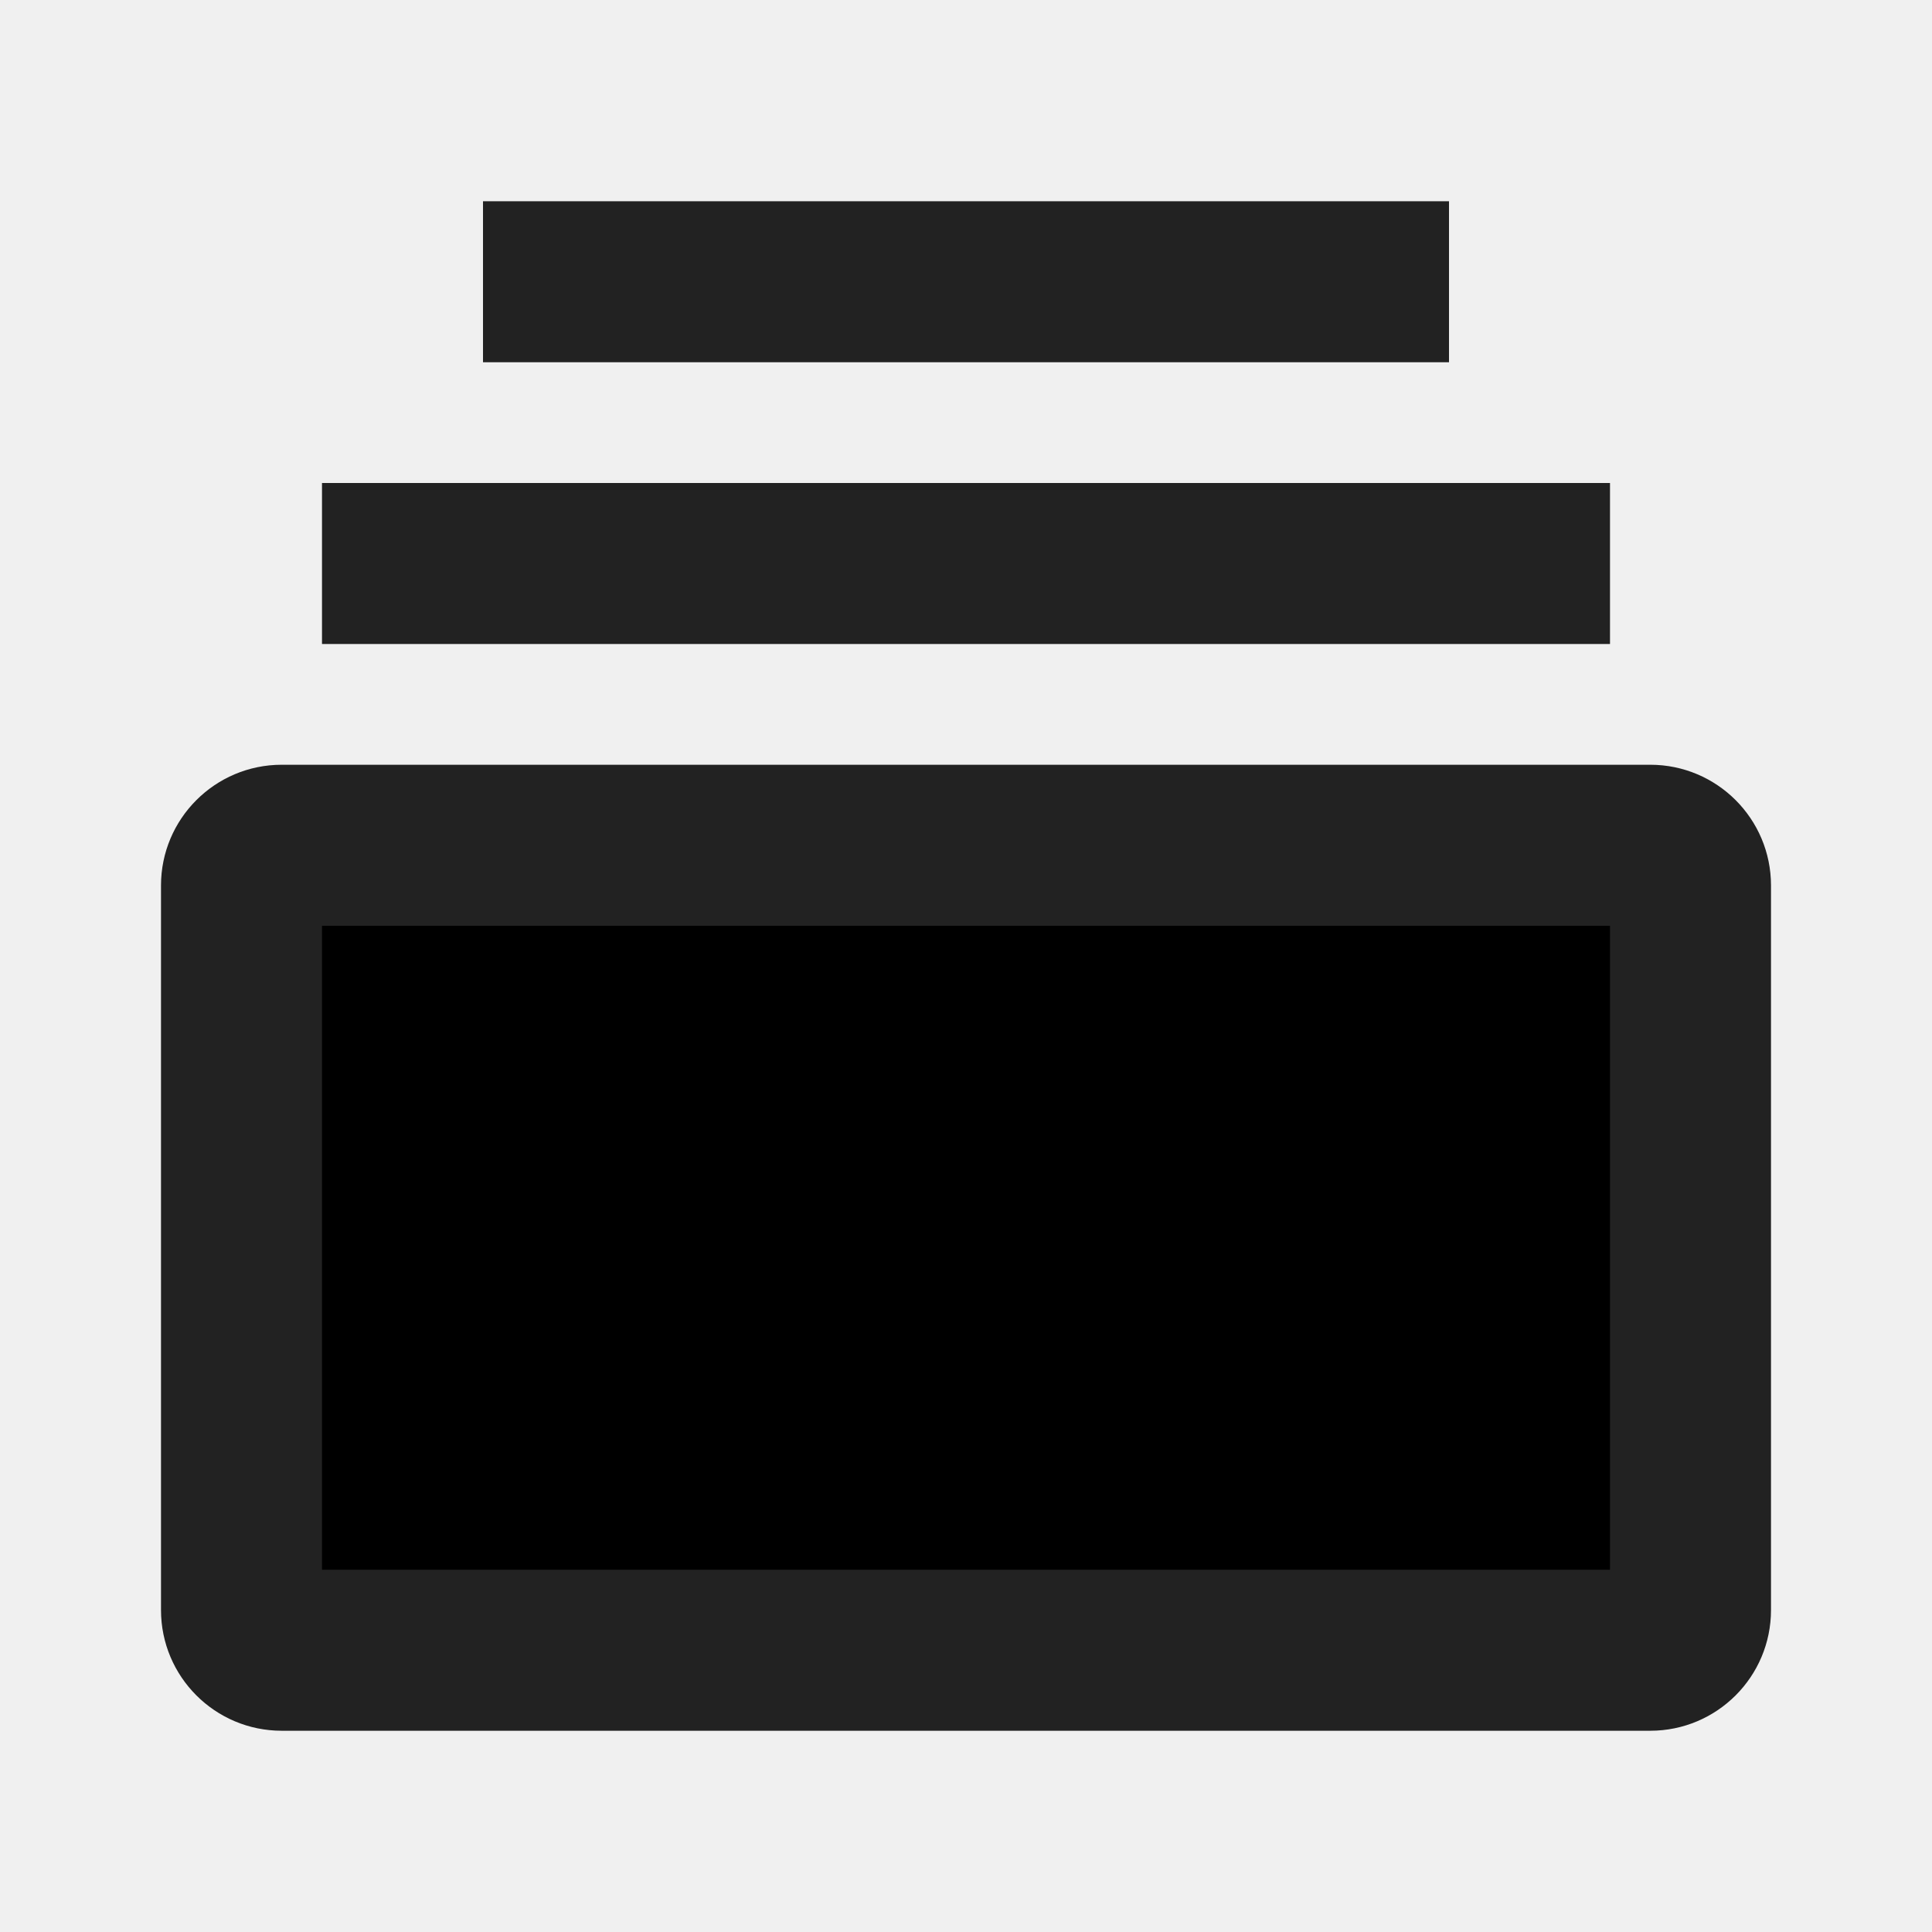
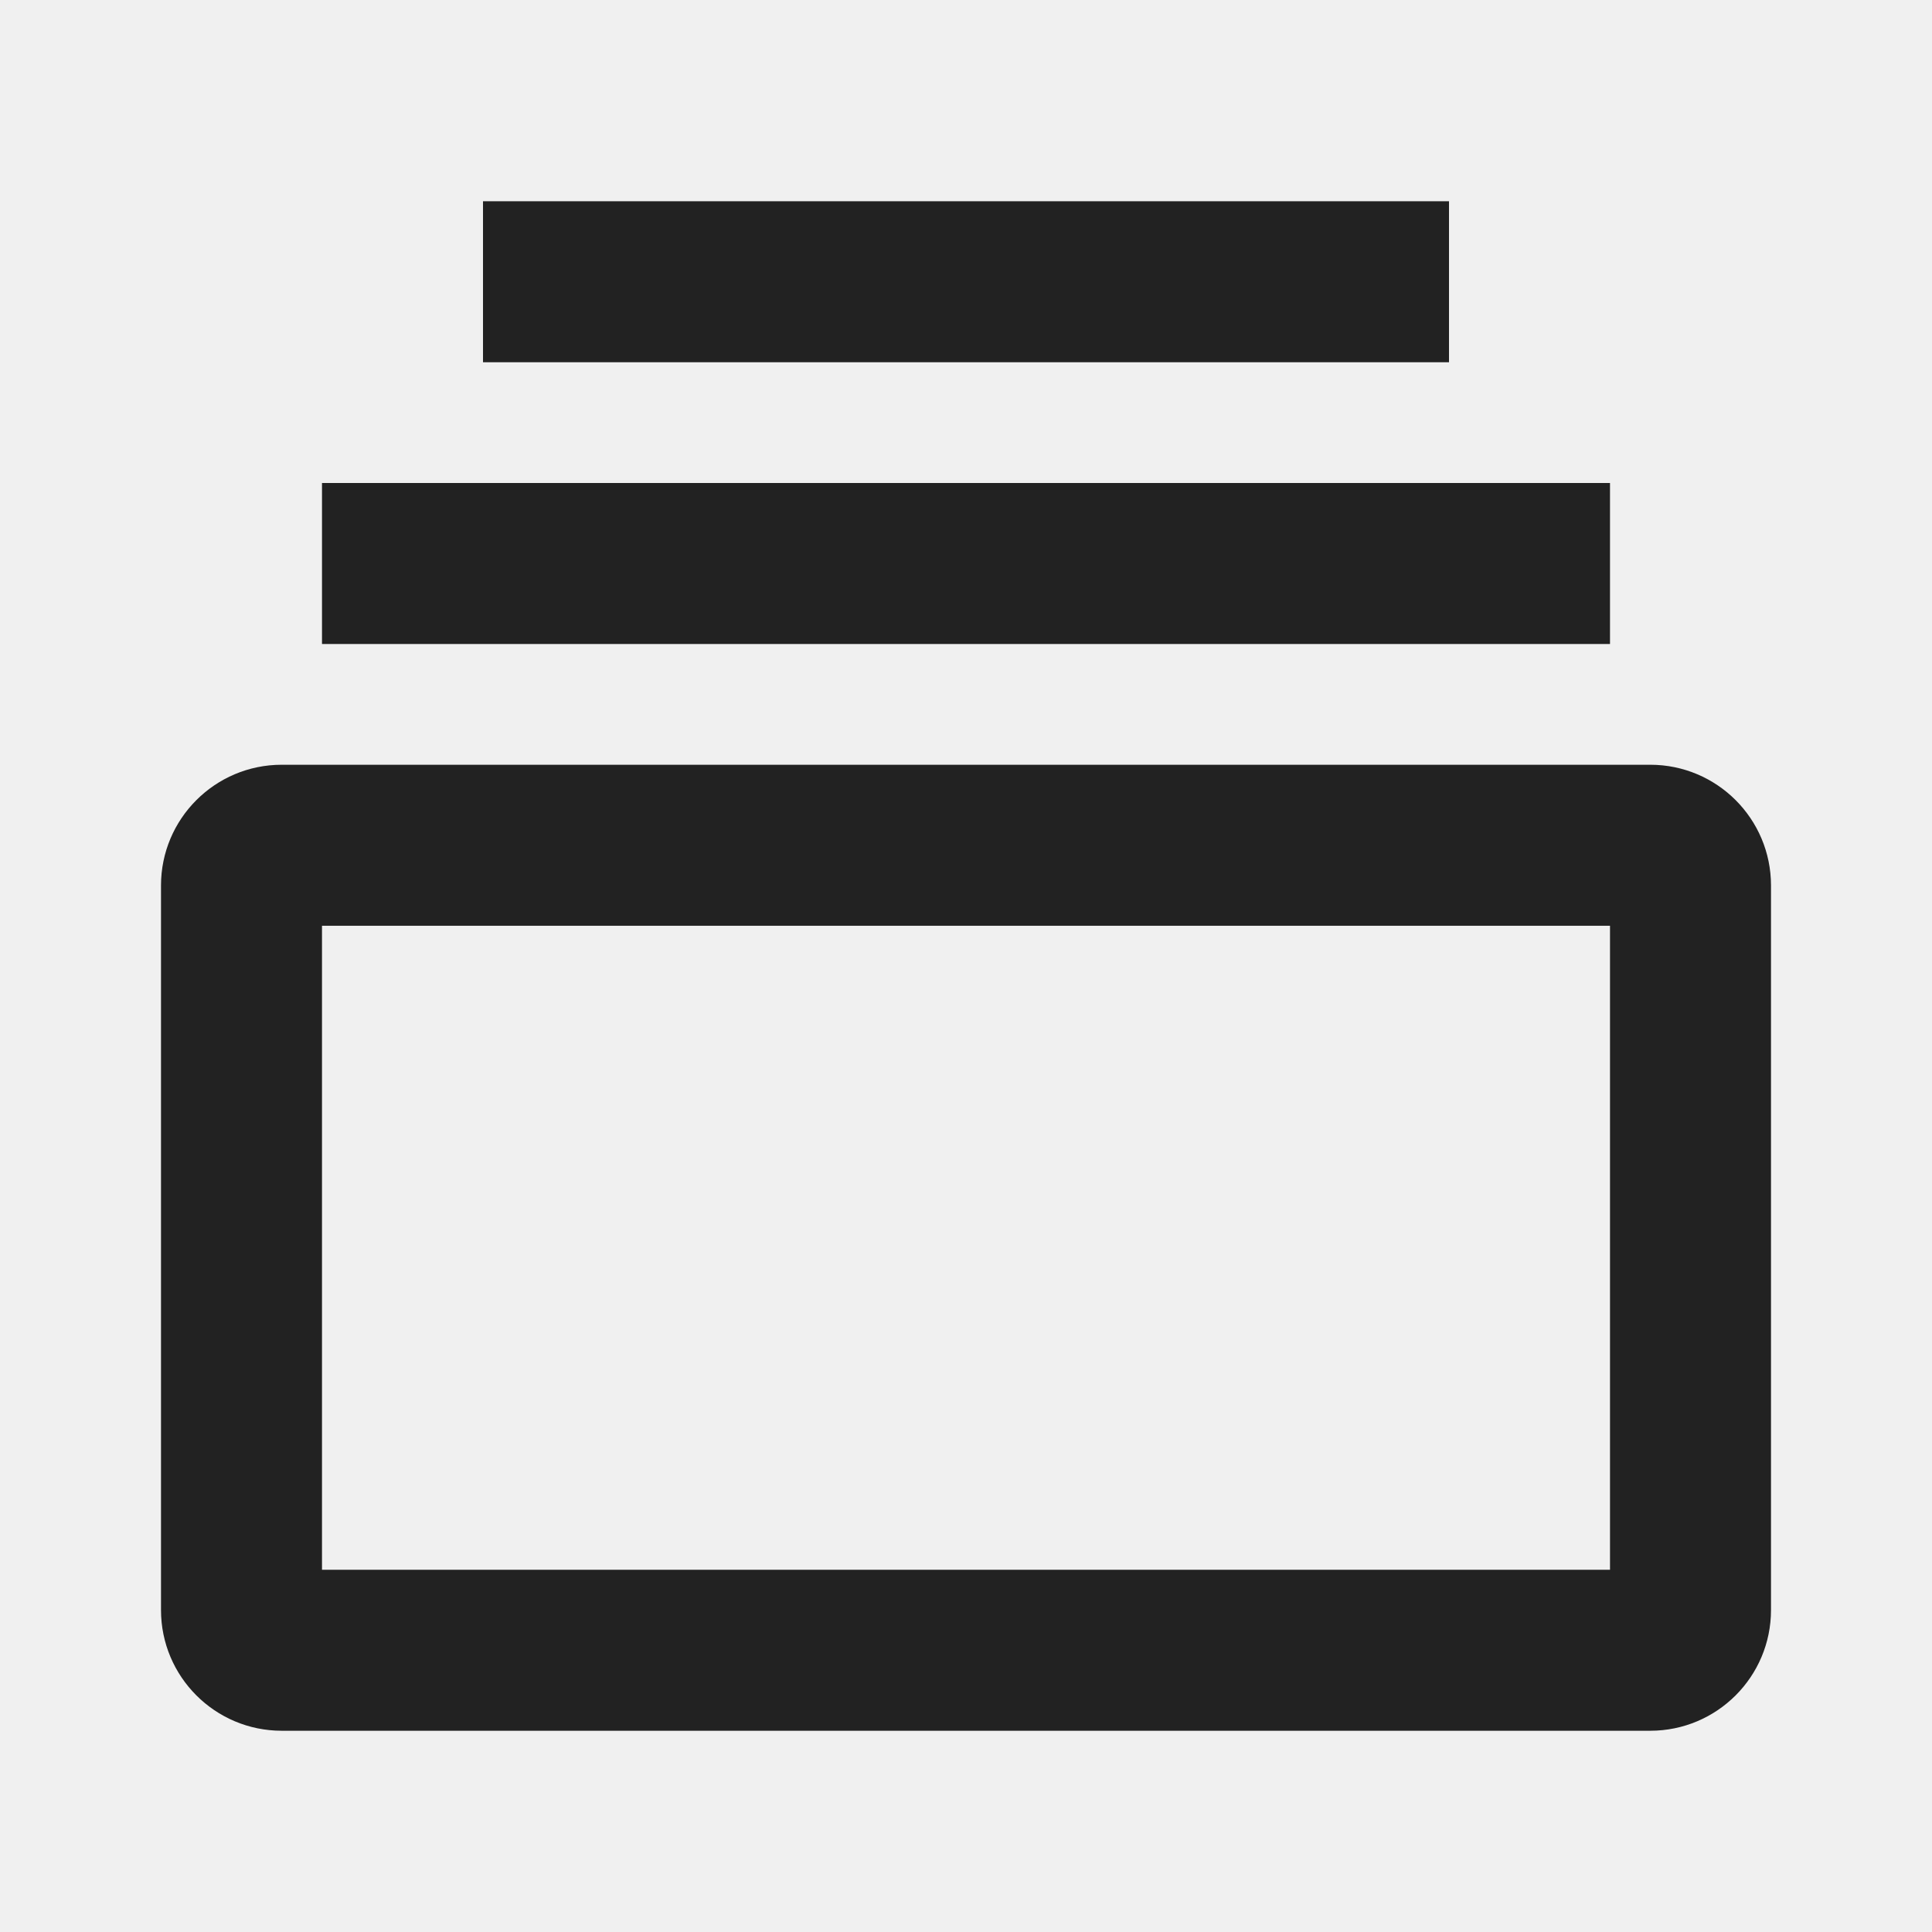
- <svg xmlns="http://www.w3.org/2000/svg" width="24" height="24" viewBox="0 0 24 24">
+ <svg xmlns="http://www.w3.org/2000/svg" width="24" height="24" viewBox="0 0 24 24" fill="none">
  <mask id="path-1-inside-1" fill="white">
    <rect x="2" y="9.5" width="20" height="12" rx="1.5" />
  </mask>
  <rect x="2" y="9.5" width="20" height="12" rx="1.5" stroke="#222222" stroke-width="4" mask="url(#path-1-inside-1)" />
-   <path d="M4 7H20" stroke="#222222" stroke-width="2" />
-   <path d="M6 3.5H18" stroke="#222222" stroke-width="2" />
+   <path fill-rule="evenodd" clip-rule="evenodd" d="M20 8H4V6H20V8Z" fill="#222222" />
+   <path fill-rule="evenodd" clip-rule="evenodd" d="M18 4.5H6V2.5H18V4.5Z" fill="#222222" />
</svg>
